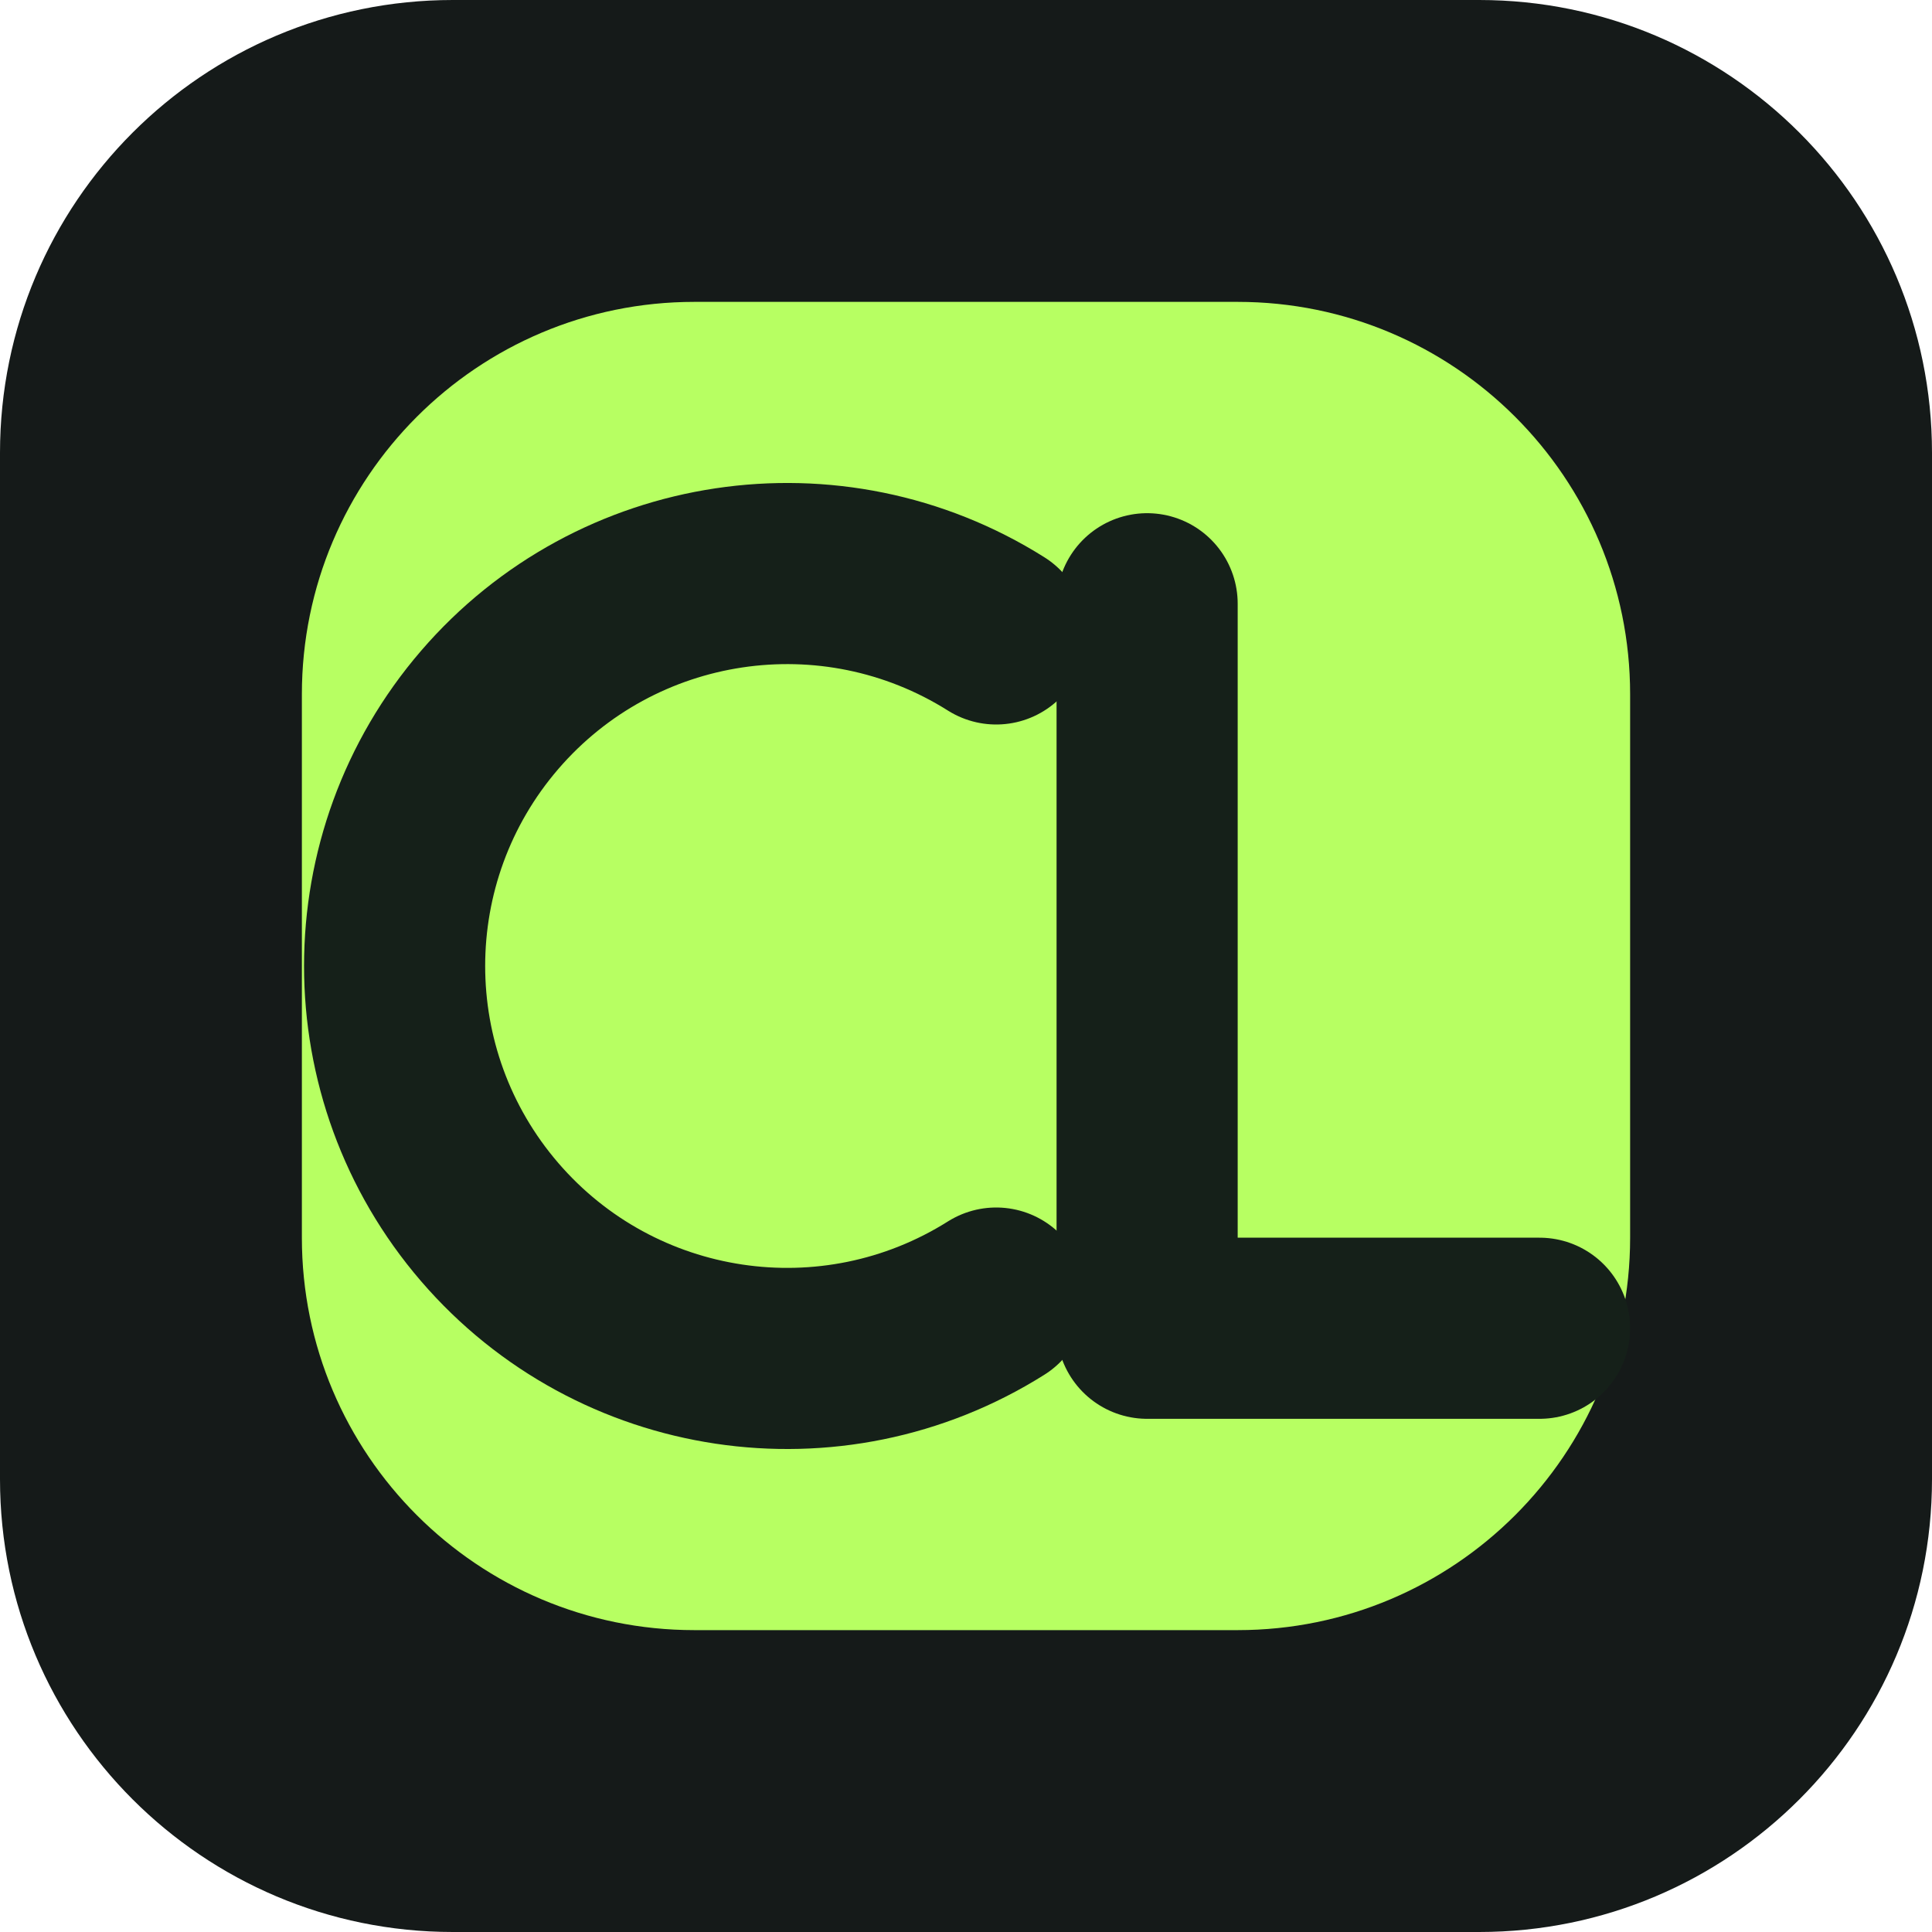
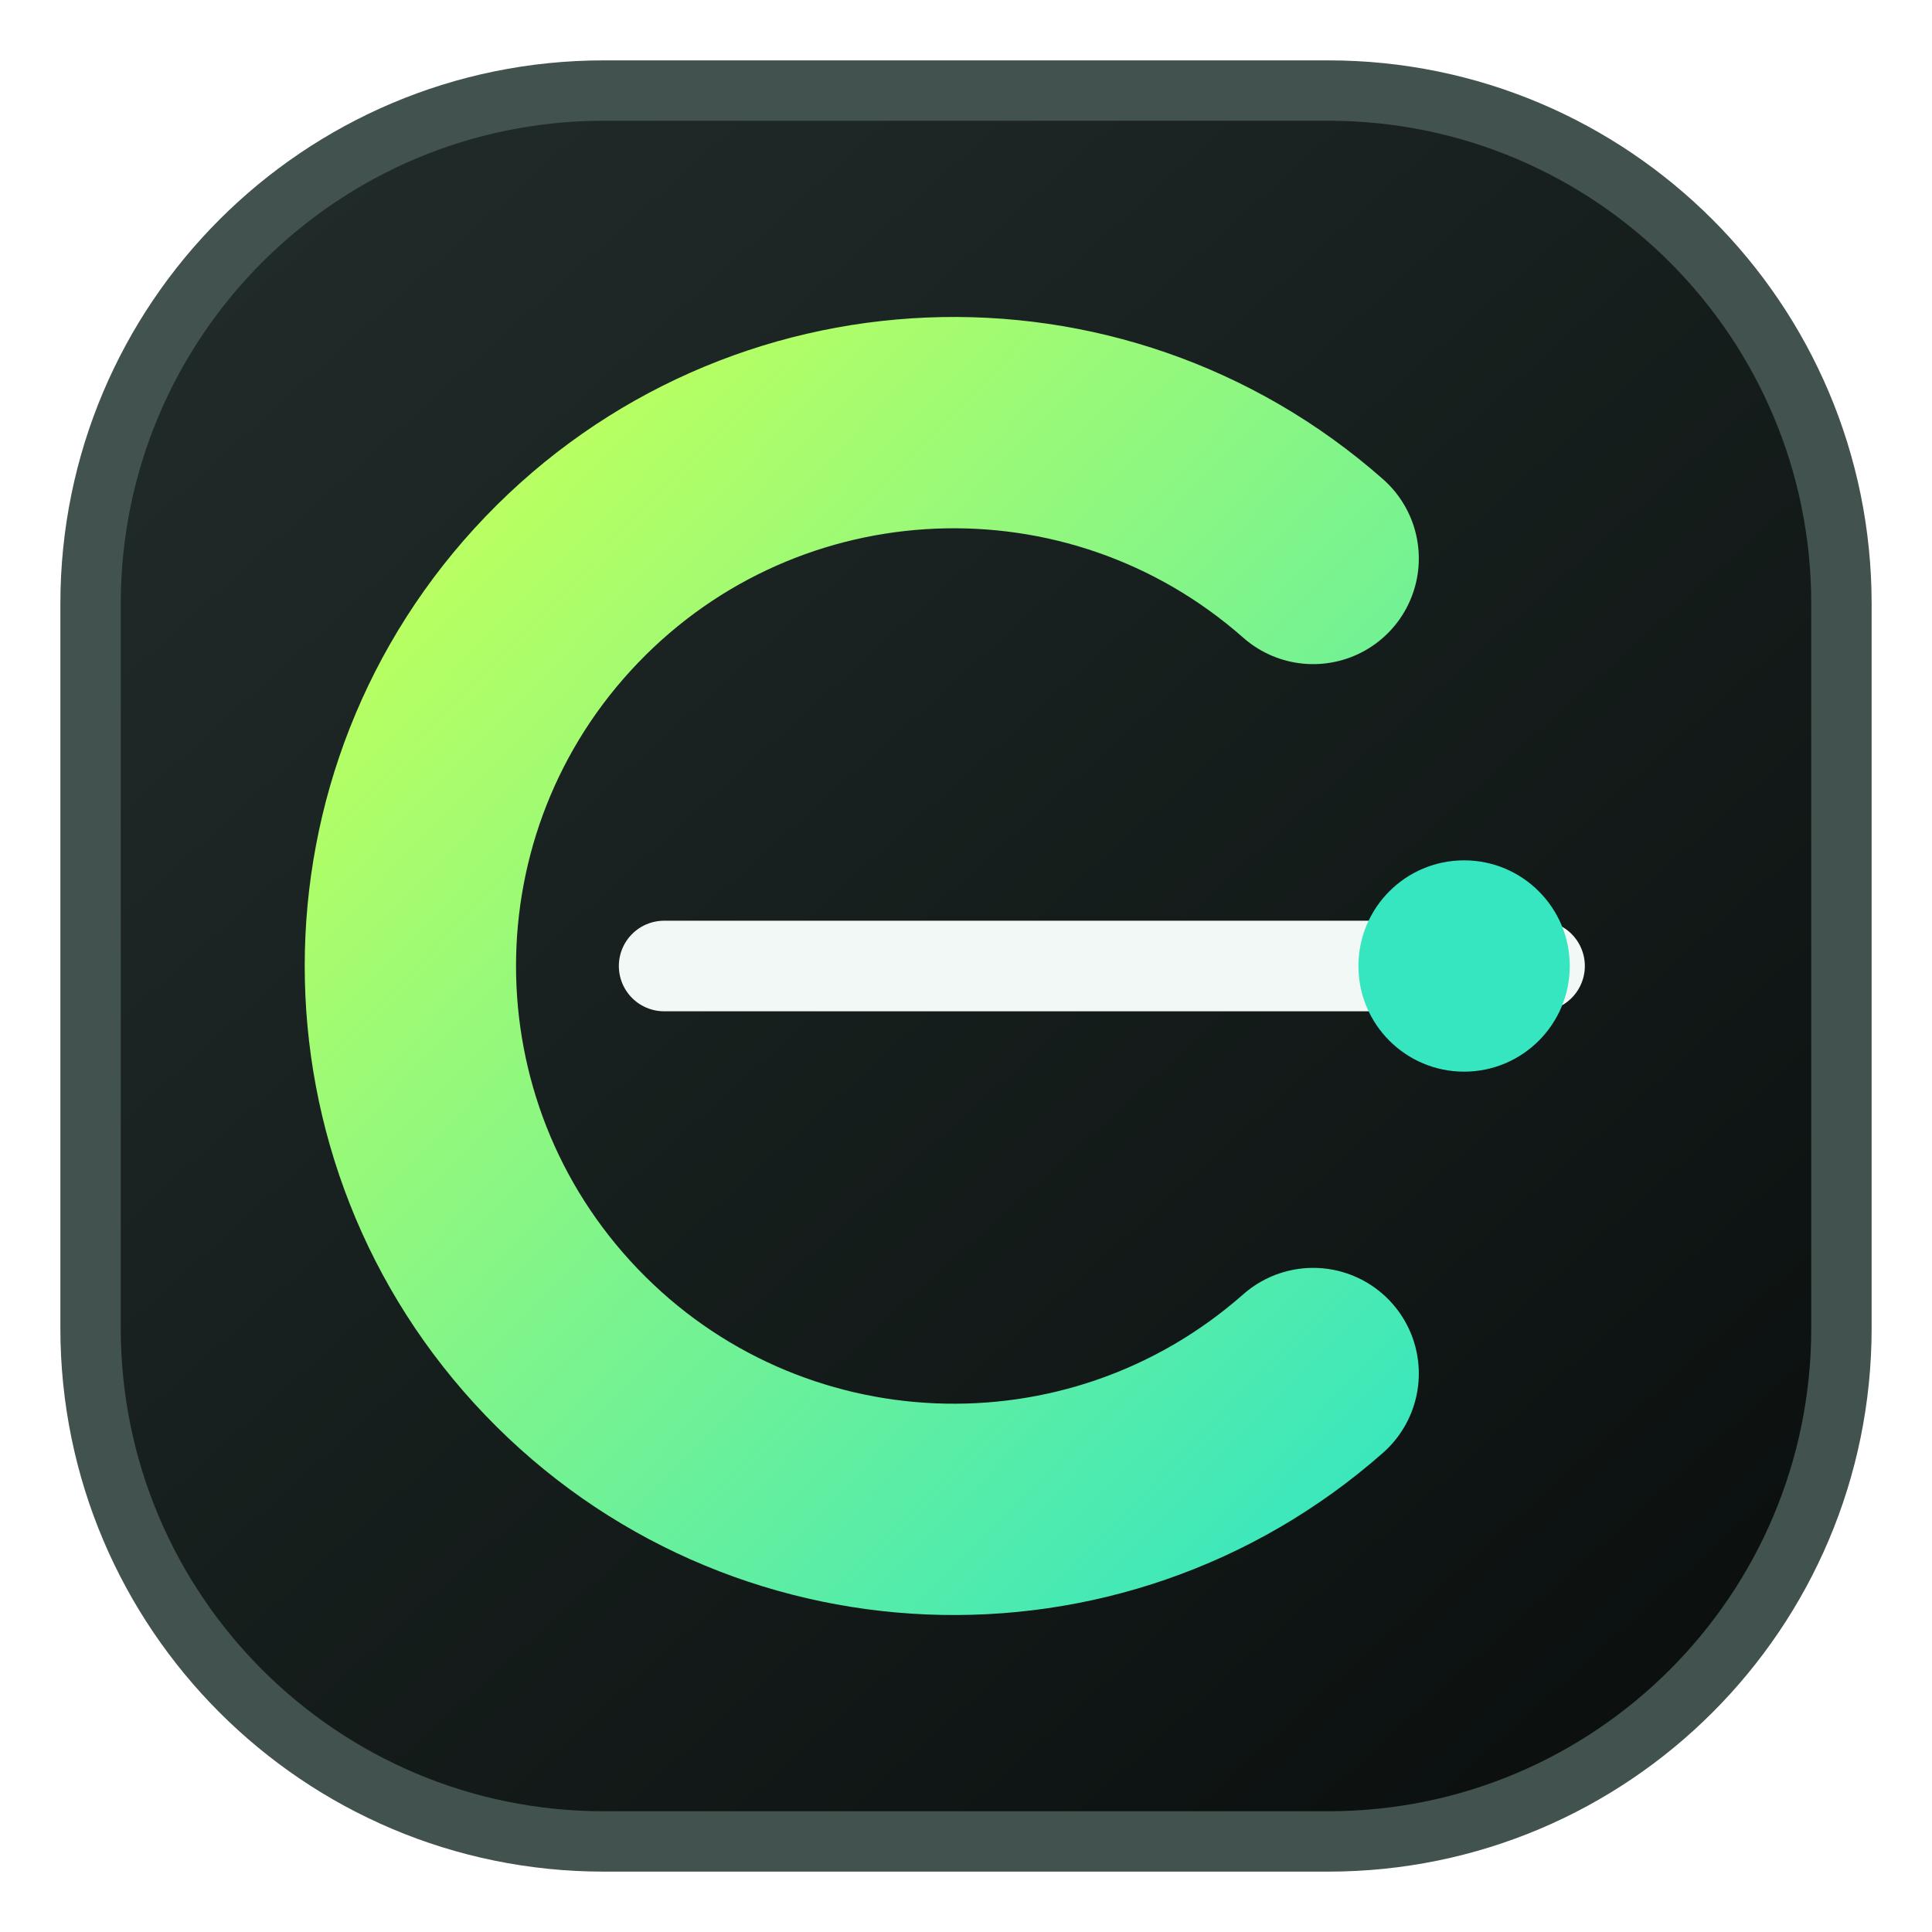
- <svg xmlns="http://www.w3.org/2000/svg" viewBox="0 0 64 64">
-   <rect width="64" height="64" rx="15" fill="#151a19" />
-   <rect x="10" y="10" width="44" height="44" rx="13" fill="#b7ff62" />
-   <path d="M33 21a13 13 0 1 0 0 22" fill="none" stroke="#152019" stroke-width="6" stroke-linecap="round" />
-   <path d="M38 20v24h13" fill="none" stroke="#152019" stroke-width="6" stroke-linecap="round" stroke-linejoin="round" />
+ <svg xmlns="http://www.w3.org/2000/svg" viewBox="0 0 64 64" role="img" aria-label="CutLoc">
+   <defs>
+     <linearGradient id="surface" x1="9" y1="7" x2="55" y2="58" gradientUnits="userSpaceOnUse">
+       <stop stop-color="#202B29" />
+       <stop offset="1" stop-color="#0B100F" />
+     </linearGradient>
+     <linearGradient id="cut" x1="17" y1="17" x2="49" y2="48" gradientUnits="userSpaceOnUse">
+       <stop stop-color="#B7FF62" />
+       <stop offset="1" stop-color="#35E6C1" />
+     </linearGradient>
+   </defs>
+   <rect x="3" y="3" width="58" height="58" rx="17" fill="url(#surface)" stroke="#42524E" stroke-width="2" />
+   <path d="M43.5 18.5a18 18 0 1 0 0 27" fill="none" stroke="url(#cut)" stroke-width="7" stroke-linecap="round" />
+   <path d="M22 32h29" fill="none" stroke="#F2F8F5" stroke-width="3" stroke-linecap="round" />
+   <circle cx="48.5" cy="32" r="3.5" fill="#35E6C1" />
</svg>
